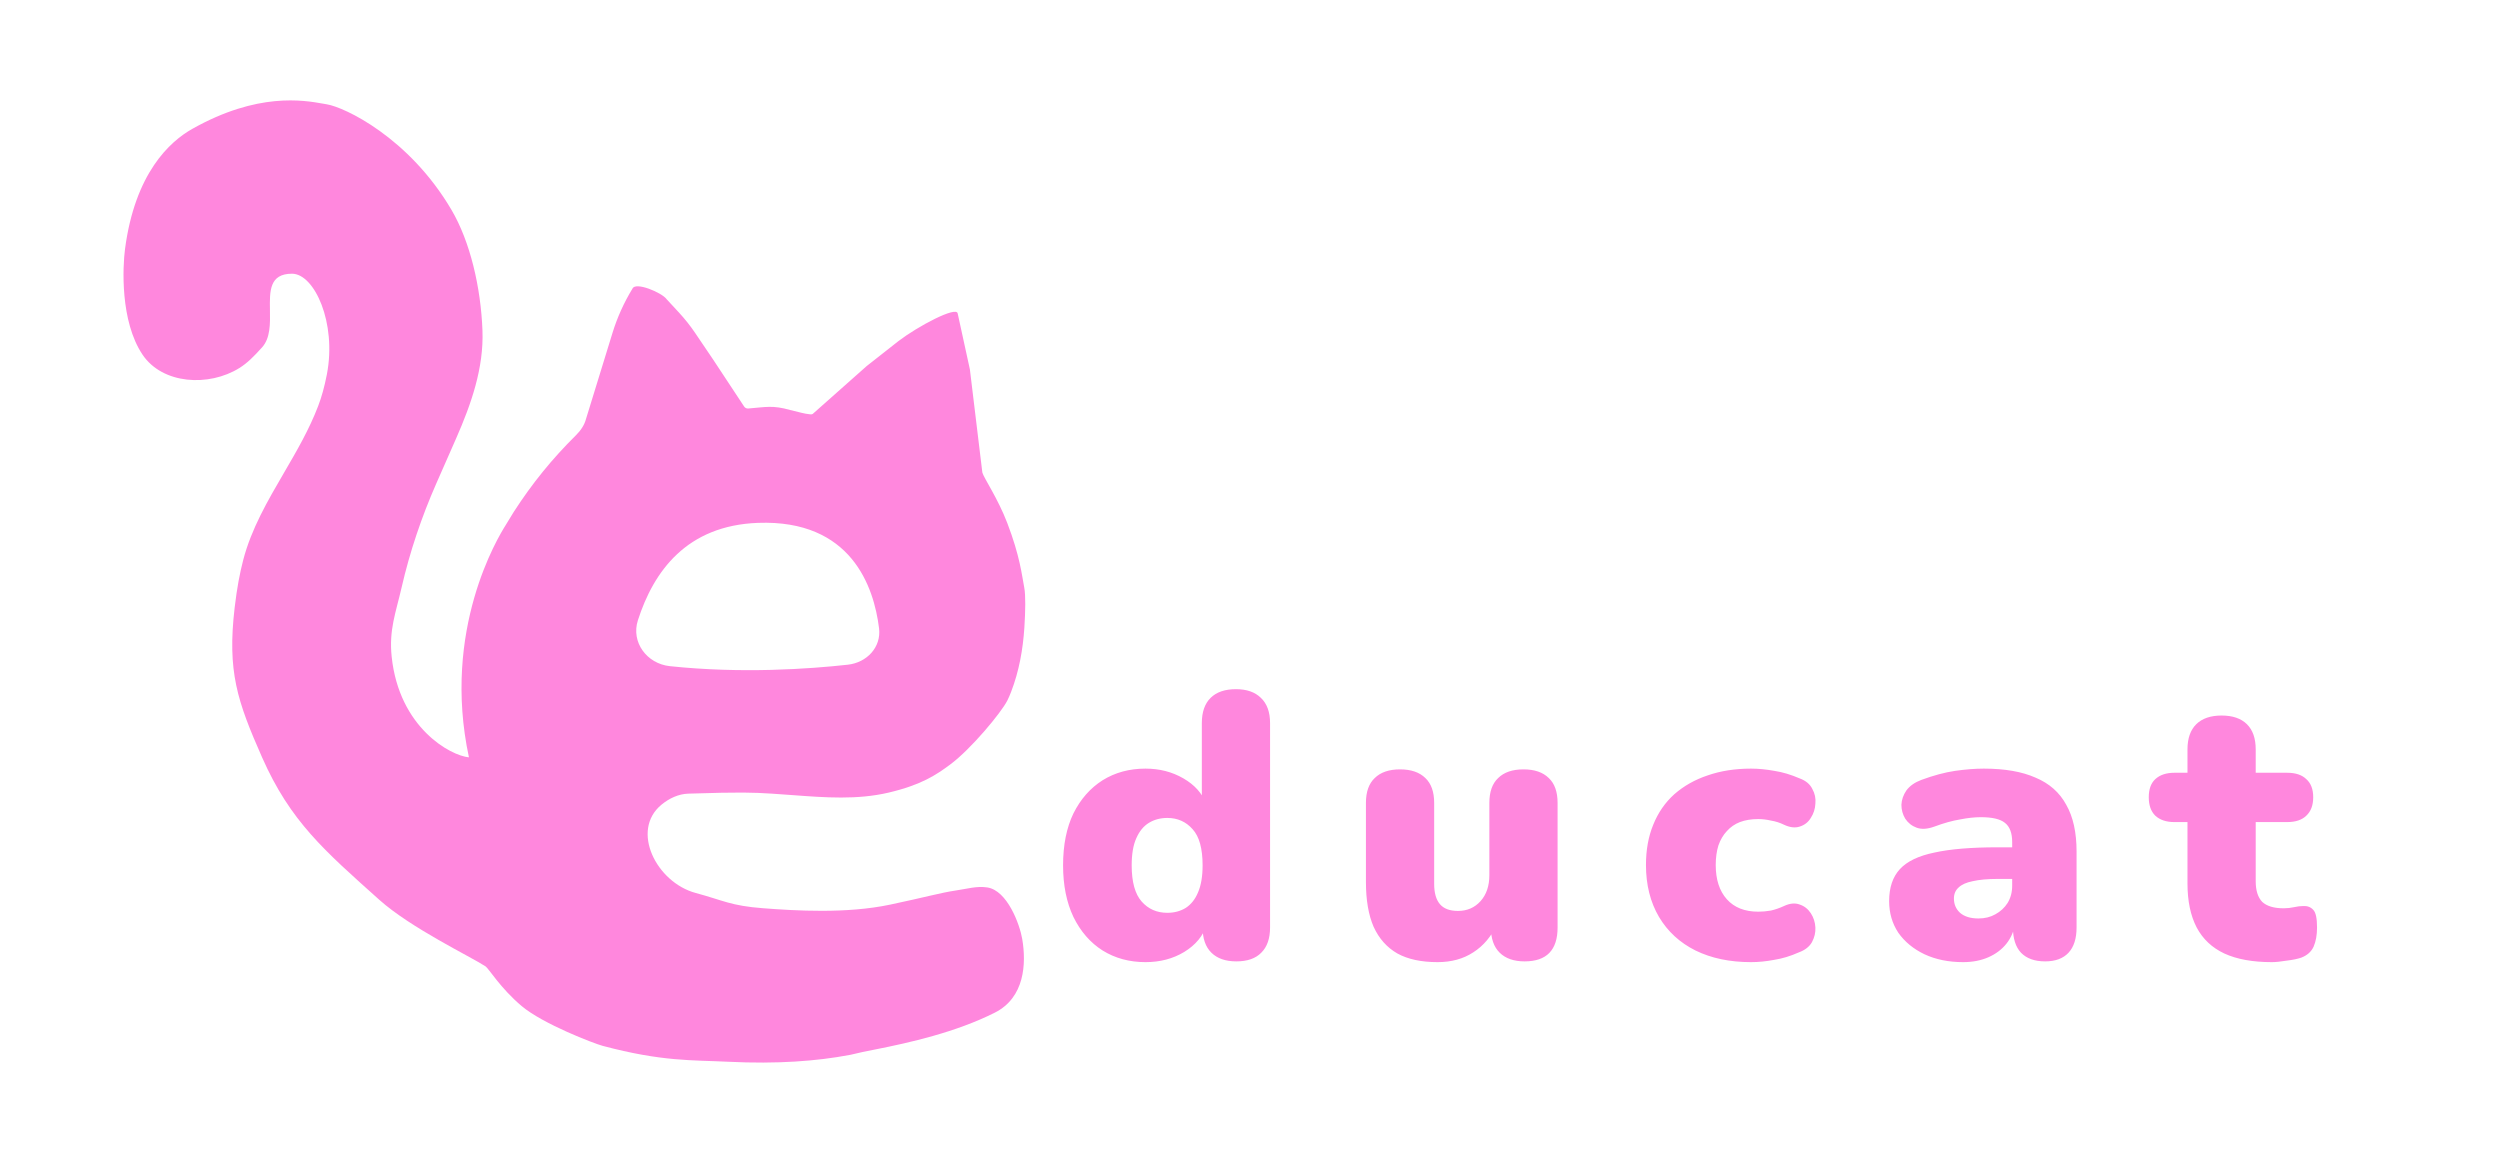
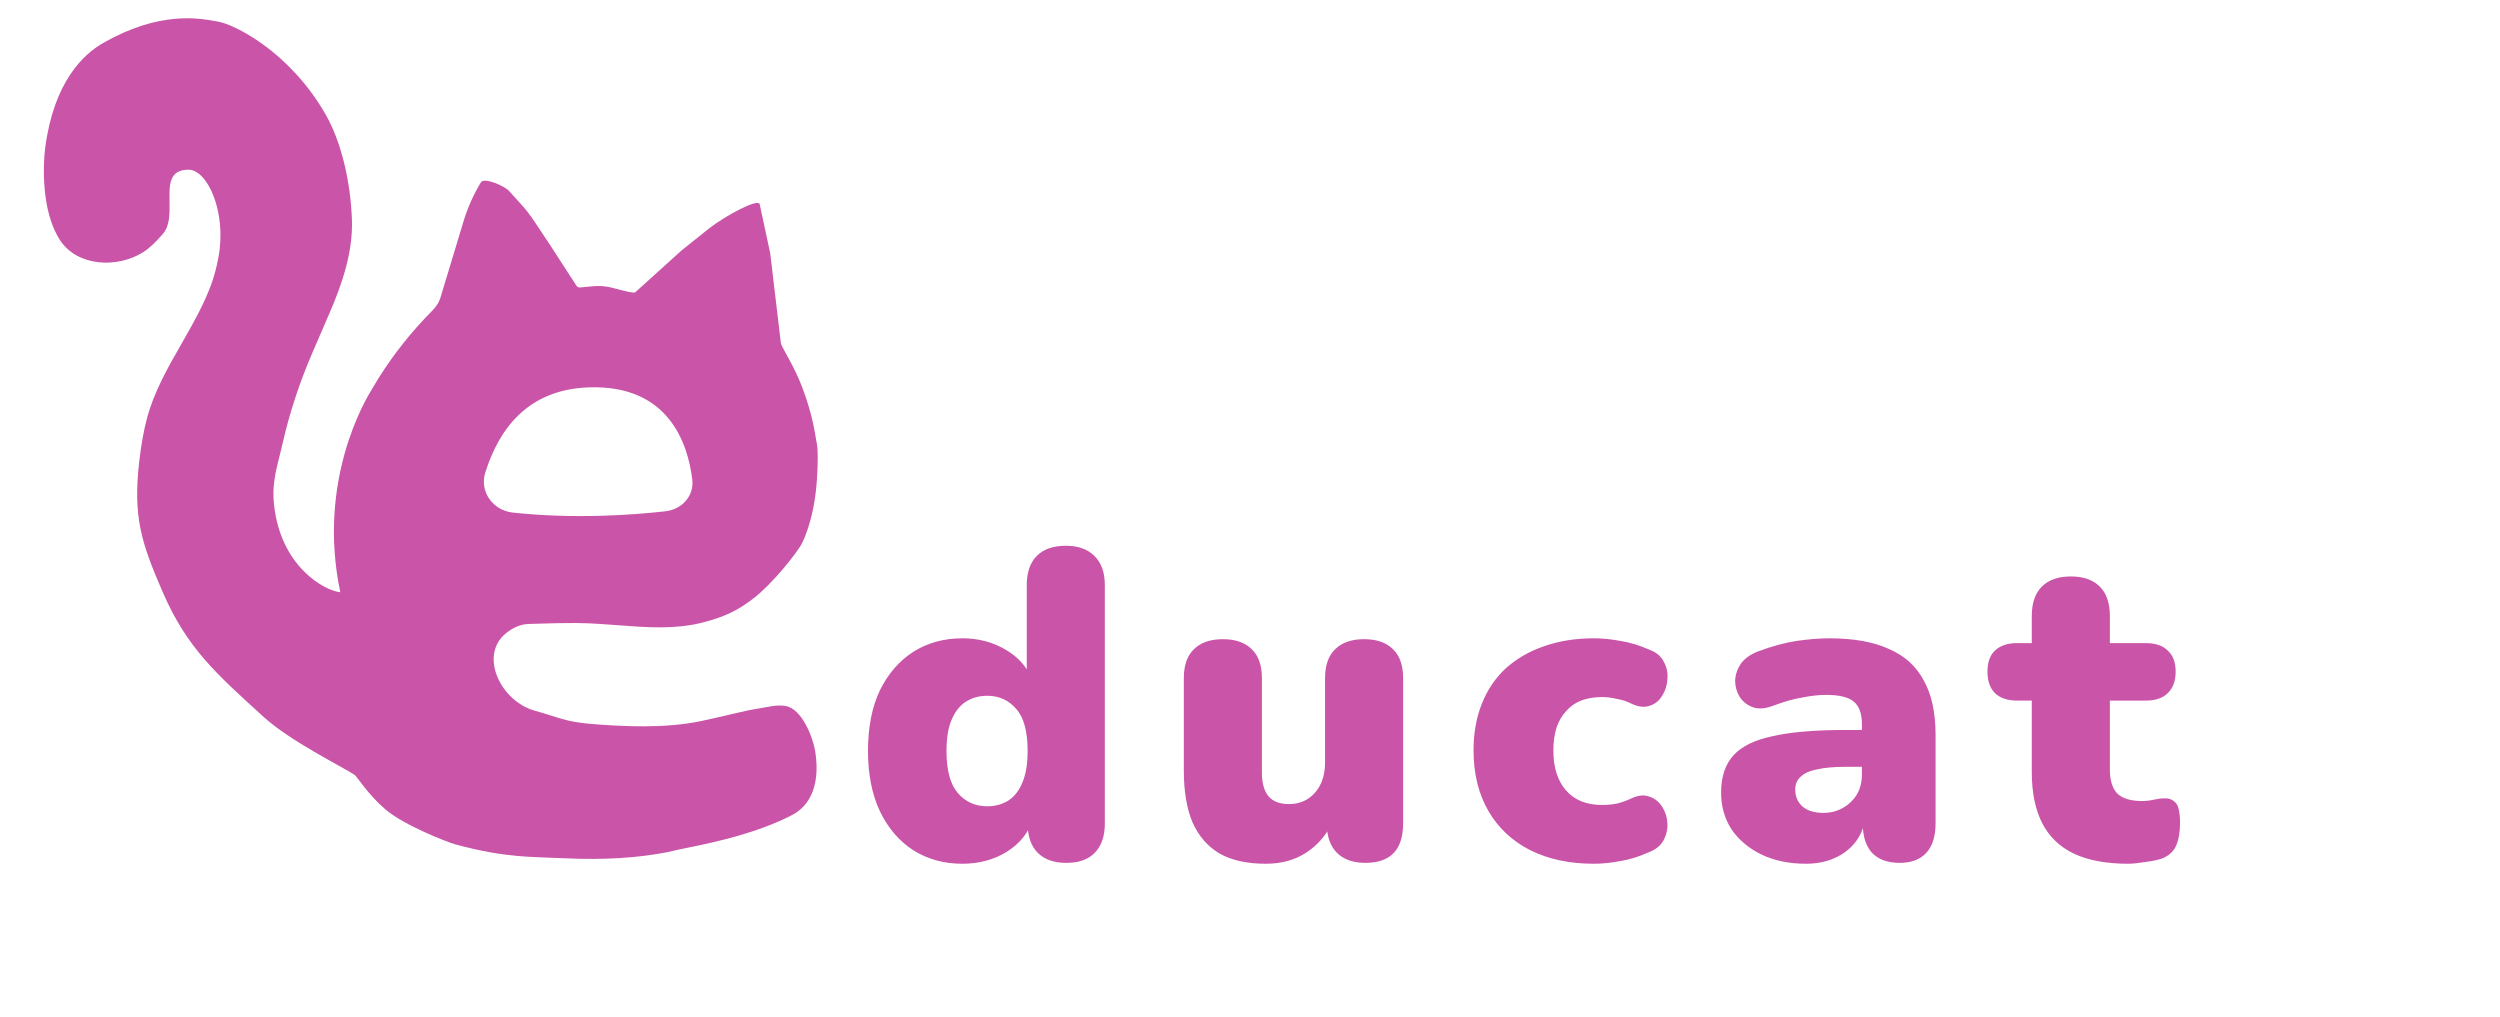
- <svg xmlns="http://www.w3.org/2000/svg" width="233" height="108" viewBox="0 0 233 108" fill="none">
-   <path fill-rule="evenodd" clip-rule="evenodd" d="M22.313 34.298C23.054 33.836 23.661 33.221 24.425 32.374C25.204 31.511 25.181 30.165 25.159 28.893C25.129 27.131 25.101 25.51 27.213 25.51C29.303 25.51 31.394 30.086 30.465 34.891C30.24 36.053 29.971 37.008 29.657 37.831C28.825 40.019 27.64 42.054 26.456 44.084C24.937 46.69 23.423 49.288 22.667 52.194C22.349 53.419 22.087 54.782 21.87 56.627C21.174 62.575 22.103 65.321 24.425 70.584C27.061 76.555 30.233 79.278 35.343 83.854C38.298 86.501 43.857 89.15 45.251 90.065C45.549 90.261 46.64 92.098 48.624 93.769C50.609 95.44 55.383 97.264 56.166 97.473C61.723 98.955 64.517 98.79 67.863 98.955C72.463 99.181 76.127 98.895 79.159 98.326L79.301 98.299C79.973 98.126 80.736 97.975 81.567 97.811C84.754 97.181 89.087 96.209 92.717 94.379C95.499 92.976 95.663 89.829 95.272 87.515C95.04 86.142 93.878 82.993 92.02 82.71C91.03 82.559 90.146 82.838 89.087 82.993C87.69 83.197 86.213 83.625 82.961 84.311C78.873 85.175 74.134 84.876 71.115 84.647C68.095 84.418 67.398 83.913 64.843 83.227C61.172 82.241 58.732 77.39 61.657 74.991C62.378 74.399 63.241 73.997 64.146 73.968C69.161 73.809 70.148 73.859 71.936 73.968C72.586 74.008 73.237 74.057 73.888 74.106C76.893 74.332 79.899 74.558 82.823 73.87C85.881 73.15 87.263 72.21 88.536 71.27C90.511 69.811 93.314 66.409 93.875 65.307C93.997 65.067 94.118 64.784 94.235 64.481C94.976 62.566 95.339 60.526 95.472 58.481C95.571 56.946 95.594 55.46 95.463 54.78C95.235 53.599 95.069 51.856 93.875 48.736C93 46.45 91.679 44.526 91.555 44.043L90.394 34.433L89.256 29.215C89.151 28.494 85.539 30.412 83.753 31.776L80.776 34.116L75.738 38.585C75.608 38.706 74.597 38.453 74.425 38.404L73.631 38.209C72.012 37.754 71.416 37.936 69.738 38.073C69.584 38.086 69.436 38.014 69.352 37.887L66.469 33.518L64.788 31.032C64.333 30.36 63.827 29.721 63.274 29.124L62.12 27.877C61.698 27.279 59.219 26.226 58.945 26.903C58.154 28.197 57.529 29.583 57.084 31.028L54.622 39.026C54.472 39.608 54.126 40.122 53.695 40.548C51.451 42.768 49.591 45.06 47.886 47.704C47.841 47.779 47.165 48.883 47.119 48.958C46.439 50.04 41.15 58.686 43.705 70.584C42.002 70.431 37.201 67.838 36.504 61.203C36.241 58.699 36.887 57.118 37.426 54.768C38.189 51.438 39.29 48.182 40.668 45.05L42.509 40.865C43.921 37.655 45.099 34.286 44.965 30.791C44.813 26.788 43.826 22.533 42.079 19.561C38.098 12.788 32.091 9.989 30.465 9.723C30.363 9.706 30.25 9.686 30.126 9.664C28.276 9.336 24.017 8.58 17.922 12.011C15.831 13.187 12.579 16.129 11.65 23.222C11.438 24.843 11.181 29.923 13.284 33.053C15.144 35.821 19.466 36.073 22.313 34.298ZM70.65 48.731C63.986 48.975 60.913 53.257 59.45 57.818C58.8 59.845 60.278 61.858 62.43 62.086C69.122 62.796 75.441 62.346 79.015 61.95C80.801 61.752 82.145 60.31 81.928 58.557C81.448 54.673 79.331 48.415 70.65 48.731Z" fill="#FF87DD" />
-   <path d="M106.759 89.671C105.259 89.671 103.925 89.308 102.758 88.583C101.615 87.858 100.71 86.817 100.043 85.46C99.4 84.103 99.079 82.501 99.079 80.653C99.079 78.758 99.4 77.144 100.043 75.811C100.71 74.477 101.615 73.448 102.758 72.723C103.925 71.997 105.259 71.635 106.759 71.635C108.069 71.635 109.248 71.939 110.296 72.547C111.344 73.155 112.046 73.939 112.404 74.898H112.011V67.389C112.011 66.359 112.285 65.576 112.832 65.038C113.38 64.5 114.166 64.231 115.19 64.231C116.19 64.231 116.964 64.5 117.512 65.038C118.084 65.576 118.37 66.359 118.37 67.389V86.443C118.37 87.472 118.096 88.256 117.548 88.794C117.024 89.332 116.25 89.601 115.226 89.601C114.226 89.601 113.452 89.332 112.904 88.794C112.356 88.256 112.082 87.472 112.082 86.443V84.443L112.475 86.162C112.142 87.215 111.439 88.069 110.367 88.724C109.319 89.355 108.117 89.671 106.759 89.671ZM108.796 85.074C109.439 85.074 110.01 84.922 110.51 84.618C111.01 84.291 111.391 83.811 111.653 83.18C111.939 82.524 112.082 81.682 112.082 80.653C112.082 79.086 111.773 77.963 111.153 77.284C110.534 76.582 109.748 76.232 108.796 76.232C108.153 76.232 107.581 76.384 107.081 76.688C106.581 76.992 106.188 77.471 105.902 78.126C105.616 78.758 105.473 79.6 105.473 80.653C105.473 82.197 105.783 83.32 106.402 84.022C107.021 84.723 107.819 85.074 108.796 85.074ZM133.985 89.671C132.461 89.671 131.211 89.402 130.234 88.864C129.258 88.303 128.52 87.472 128.019 86.373C127.543 85.273 127.305 83.881 127.305 82.197V74.828C127.305 73.799 127.579 73.027 128.127 72.512C128.674 71.974 129.46 71.705 130.484 71.705C131.508 71.705 132.294 71.974 132.842 72.512C133.39 73.027 133.664 73.799 133.664 74.828V82.372C133.664 83.215 133.842 83.846 134.2 84.267C134.557 84.688 135.117 84.899 135.879 84.899C136.736 84.899 137.439 84.595 137.986 83.987C138.534 83.378 138.808 82.571 138.808 81.565V74.828C138.808 73.799 139.082 73.027 139.63 72.512C140.178 71.974 140.963 71.705 141.988 71.705C143.012 71.705 143.798 71.974 144.345 72.512C144.893 73.027 145.167 73.799 145.167 74.828V86.443C145.167 88.548 144.143 89.601 142.095 89.601C141.094 89.601 140.32 89.332 139.773 88.794C139.225 88.256 138.951 87.472 138.951 86.443V84.408L139.523 86.127C138.999 87.273 138.26 88.151 137.308 88.759C136.379 89.367 135.271 89.671 133.985 89.671ZM163.193 89.671C161.216 89.671 159.489 89.308 158.013 88.583C156.56 87.858 155.428 86.817 154.619 85.46C153.809 84.08 153.404 82.466 153.404 80.618C153.404 79.214 153.63 77.963 154.083 76.863C154.535 75.74 155.19 74.793 156.048 74.021C156.929 73.249 157.965 72.664 159.156 72.266C160.37 71.845 161.716 71.635 163.193 71.635C163.883 71.635 164.61 71.705 165.372 71.845C166.134 71.962 166.92 72.196 167.729 72.547C168.301 72.758 168.694 73.085 168.908 73.53C169.147 73.951 169.242 74.407 169.194 74.898C169.17 75.389 169.027 75.834 168.765 76.232C168.527 76.629 168.182 76.898 167.729 77.039C167.301 77.179 166.813 77.121 166.265 76.863C165.884 76.676 165.479 76.547 165.05 76.477C164.645 76.384 164.252 76.337 163.871 76.337C163.228 76.337 162.657 76.43 162.157 76.618C161.68 76.805 161.275 77.085 160.942 77.46C160.608 77.811 160.346 78.255 160.156 78.793C159.989 79.331 159.906 79.939 159.906 80.618C159.906 81.975 160.251 83.039 160.942 83.811C161.633 84.583 162.609 84.969 163.871 84.969C164.252 84.969 164.645 84.934 165.05 84.864C165.455 84.77 165.86 84.63 166.265 84.443C166.813 84.185 167.301 84.139 167.729 84.302C168.158 84.443 168.503 84.712 168.765 85.109C169.027 85.507 169.17 85.952 169.194 86.443C169.218 86.911 169.111 87.367 168.873 87.811C168.634 88.233 168.23 88.548 167.658 88.759C166.872 89.11 166.098 89.344 165.336 89.461C164.598 89.601 163.883 89.671 163.193 89.671ZM182.962 89.671C181.605 89.671 180.402 89.425 179.354 88.934C178.33 88.443 177.52 87.776 176.925 86.934C176.353 86.069 176.067 85.086 176.067 83.987C176.067 82.723 176.401 81.729 177.068 81.004C177.735 80.279 178.806 79.764 180.283 79.46C181.759 79.132 183.724 78.969 186.177 78.969H188.142V81.916H186.177C185.249 81.916 184.475 81.986 183.855 82.127C183.26 82.244 182.819 82.443 182.533 82.723C182.248 82.981 182.105 83.32 182.105 83.741C182.105 84.279 182.295 84.723 182.676 85.074C183.081 85.425 183.653 85.601 184.391 85.601C184.987 85.601 185.51 85.472 185.963 85.215C186.439 84.957 186.82 84.606 187.106 84.162C187.392 83.694 187.535 83.156 187.535 82.548V78.477C187.535 77.635 187.309 77.039 186.856 76.688C186.427 76.337 185.677 76.161 184.605 76.161C184.034 76.161 183.391 76.232 182.676 76.372C181.962 76.489 181.164 76.711 180.283 77.039C179.64 77.273 179.092 77.308 178.64 77.144C178.187 76.98 177.83 76.699 177.568 76.302C177.33 75.904 177.211 75.471 177.211 75.003C177.234 74.535 177.389 74.091 177.675 73.67C177.985 73.249 178.449 72.921 179.068 72.688C180.211 72.266 181.259 71.986 182.212 71.845C183.188 71.705 184.082 71.635 184.891 71.635C186.844 71.635 188.452 71.915 189.714 72.477C191 73.015 191.953 73.857 192.572 75.003C193.215 76.126 193.536 77.577 193.536 79.355V86.443C193.536 87.472 193.286 88.256 192.786 88.794C192.286 89.332 191.56 89.601 190.607 89.601C189.631 89.601 188.88 89.332 188.357 88.794C187.856 88.256 187.606 87.472 187.606 86.443V85.531L187.821 86.022C187.702 86.77 187.428 87.414 186.999 87.952C186.57 88.49 186.011 88.911 185.32 89.215C184.629 89.519 183.843 89.671 182.962 89.671ZM211.733 89.671C209.947 89.671 208.47 89.402 207.303 88.864C206.16 88.326 205.302 87.519 204.731 86.443C204.159 85.343 203.873 83.975 203.873 82.337V76.618H202.659C201.897 76.618 201.301 76.419 200.873 76.021C200.468 75.623 200.265 75.05 200.265 74.302C200.265 73.553 200.468 72.992 200.873 72.617C201.301 72.22 201.897 72.021 202.659 72.021H203.873V69.845C203.873 68.816 204.147 68.032 204.695 67.494C205.243 66.956 206.029 66.687 207.053 66.687C208.077 66.687 208.863 66.956 209.411 67.494C209.958 68.032 210.232 68.816 210.232 69.845V72.021H213.162C213.948 72.021 214.543 72.22 214.948 72.617C215.377 72.992 215.591 73.553 215.591 74.302C215.591 75.05 215.377 75.623 214.948 76.021C214.543 76.419 213.948 76.618 213.162 76.618H210.232V82.127C210.232 82.992 210.435 83.636 210.84 84.057C211.268 84.454 211.935 84.653 212.84 84.653C213.174 84.653 213.495 84.618 213.805 84.548C214.114 84.478 214.4 84.443 214.662 84.443C215.043 84.419 215.353 84.536 215.591 84.794C215.829 85.028 215.948 85.577 215.948 86.443C215.948 87.145 215.841 87.741 215.627 88.233C215.412 88.7 215.031 89.04 214.483 89.25C214.15 89.367 213.698 89.461 213.126 89.531C212.554 89.624 212.09 89.671 211.733 89.671Z" fill="#FF87DD" />
+ <svg xmlns="http://www.w3.org/2000/svg" width="684" height="278" viewBox="0 0 684 278" fill="none">
+   <path fill-rule="evenodd" clip-rule="evenodd" d="M39.213 68.967C41.08 67.782 42.61 66.205 44.535 64.033C46.498 61.819 46.44 58.368 46.384 55.105C46.308 50.585 46.238 46.428 51.558 46.428C56.825 46.428 62.091 58.165 59.751 70.488C59.184 73.469 58.505 75.918 57.716 78.03C55.62 83.642 52.633 88.86 49.652 94.066C45.825 100.75 42.01 107.414 40.106 114.867C39.303 118.009 38.643 121.507 38.098 126.237C36.343 141.494 38.684 148.536 44.535 162.034C51.176 177.35 59.165 184.333 72.04 196.07C79.485 202.858 93.489 209.653 97 212C97.753 212.504 100.5 217.214 105.5 221.5C110.5 225.786 122.526 230.464 124.5 231C138.5 234.801 145.538 234.378 153.967 234.801C165.556 235.382 174.788 234.647 182.425 233.188L182.783 233.12C184.478 232.675 186.399 232.288 188.493 231.867C196.521 230.251 207.439 227.759 216.583 223.064C223.591 219.466 224.006 211.395 223.02 205.459C222.435 201.938 219.509 193.861 214.828 193.136C212.334 192.749 210.107 193.463 207.439 193.861C203.919 194.385 200.197 195.483 192.005 197.243C181.705 199.457 169.767 198.69 162.16 198.103C154.552 197.516 152.796 196.222 146.359 194.462C137.11 191.932 130.965 179.492 138.332 173.338C140.149 171.82 142.324 170.789 144.604 170.715C157.239 170.307 159.726 170.435 164.23 170.715C165.867 170.817 167.506 170.943 169.146 171.068C176.717 171.648 184.29 172.228 191.657 170.463C199.362 168.617 202.843 166.206 206.05 163.794C211.026 160.051 218.086 151.328 219.5 148.5C219.807 147.886 220.113 147.159 220.408 146.383C222.274 141.47 223.188 136.237 223.523 130.993C223.774 127.057 223.831 123.244 223.5 121.5C222.926 118.472 222.508 114 219.5 106C217.295 100.136 213.967 95.202 213.657 93.961L210.731 69.314L207.864 55.93C207.6 54.083 198.5 59 194 62.5L186.5 68.5L173.808 79.964C173.48 80.274 170.934 79.624 170.5 79.5L168.5 79C164.42 77.831 162.919 78.298 158.691 78.651C158.304 78.683 157.931 78.5 157.72 78.174L150.456 66.967L146.222 60.593C145.076 58.867 143.8 57.23 142.406 55.697L139.5 52.5C138.436 50.966 132.192 48.265 131.5 50V50C129.508 53.321 127.933 56.875 126.812 60.581L120.61 81.094C120.231 82.588 119.359 83.906 118.274 84.999C112.622 90.693 107.936 96.57 103.64 103.351C103.527 103.543 101.824 106.377 101.707 106.567C99.995 109.344 86.669 131.518 93.107 162.034C88.815 161.642 76.721 154.992 74.966 137.974C74.303 131.553 75.93 127.496 77.287 121.469C79.211 112.929 81.984 104.577 85.456 96.544L90.094 85.81C93.651 77.579 96.618 68.938 96.282 59.973C95.897 49.706 93.411 38.792 89.01 31.17C78.981 13.799 63.847 6.621 59.751 5.936C59.493 5.894 59.208 5.842 58.896 5.786C54.237 4.944 43.506 3.005 28.15 11.805C22.883 14.823 14.691 22.368 12.35 40.559C11.815 44.719 11.167 57.746 16.467 65.776C21.152 72.875 32.041 73.521 39.213 68.967ZM160.99 105.987C144.202 106.611 136.458 117.594 132.773 129.292C131.135 134.492 134.86 139.654 140.28 140.239C157.141 142.059 173.059 140.906 182.063 139.889C186.564 139.381 189.949 135.685 189.403 131.189C188.192 121.226 182.859 105.175 160.99 105.987Z" fill="#C954A8" />
+   <path d="M263.28 236.32C258.24 236.32 253.76 235.08 249.84 232.6C246 230.12 242.96 226.56 240.72 221.92C238.56 217.28 237.48 211.8 237.48 205.48C237.48 199 238.56 193.48 240.72 188.92C242.96 184.36 246 180.84 249.84 178.36C253.76 175.88 258.24 174.64 263.28 174.64C267.68 174.64 271.64 175.68 275.16 177.76C278.68 179.84 281.04 182.52 282.24 185.8H280.92V160.12C280.92 156.6 281.84 153.92 283.68 152.08C285.52 150.24 288.16 149.32 291.6 149.32C294.96 149.32 297.56 150.24 299.4 152.08C301.32 153.92 302.28 156.6 302.28 160.12V225.28C302.28 228.8 301.36 231.48 299.52 233.32C297.76 235.16 295.16 236.08 291.72 236.08C288.36 236.08 285.76 235.16 283.92 233.32C282.08 231.48 281.16 228.8 281.16 225.28V218.44L282.48 224.32C281.36 227.92 279 230.84 275.4 233.08C271.88 235.24 267.84 236.32 263.28 236.32ZM270.12 220.6C272.28 220.6 274.2 220.08 275.88 219.04C277.56 217.92 278.84 216.28 279.72 214.12C280.68 211.88 281.16 209 281.16 205.48C281.16 200.12 280.12 196.28 278.04 193.96C275.96 191.56 273.32 190.36 270.12 190.36C267.96 190.36 266.04 190.88 264.36 191.92C262.68 192.96 261.36 194.6 260.4 196.84C259.44 199 258.96 201.88 258.96 205.48C258.96 210.76 260 214.6 262.08 217C264.16 219.4 266.84 220.6 270.12 220.6ZM346.334 236.32C341.214 236.32 337.014 235.4 333.734 233.56C330.454 231.64 327.974 228.8 326.294 225.04C324.694 221.28 323.894 216.52 323.894 210.76V185.56C323.894 182.04 324.814 179.4 326.654 177.64C328.494 175.8 331.134 174.88 334.574 174.88C338.014 174.88 340.654 175.8 342.494 177.64C344.334 179.4 345.254 182.04 345.254 185.56V211.36C345.254 214.24 345.854 216.4 347.054 217.84C348.254 219.28 350.134 220 352.694 220C355.574 220 357.934 218.96 359.774 216.88C361.614 214.8 362.534 212.04 362.534 208.6V185.56C362.534 182.04 363.454 179.4 365.294 177.64C367.134 175.8 369.774 174.88 373.214 174.88C376.654 174.88 379.294 175.8 381.134 177.64C382.974 179.4 383.894 182.04 383.894 185.56V225.28C383.894 232.48 380.454 236.08 373.574 236.08C370.214 236.08 367.614 235.16 365.774 233.32C363.934 231.48 363.014 228.8 363.014 225.28V218.32L364.934 224.2C363.174 228.12 360.694 231.12 357.494 233.2C354.374 235.28 350.654 236.32 346.334 236.32ZM436.044 236.32C429.404 236.32 423.604 235.08 418.644 232.6C413.764 230.12 409.964 226.56 407.244 221.92C404.524 217.2 403.164 211.68 403.164 205.36C403.164 200.56 403.924 196.28 405.444 192.52C406.964 188.68 409.164 185.44 412.044 182.8C415.004 180.16 418.484 178.16 422.484 176.8C426.564 175.36 431.084 174.64 436.044 174.64C438.364 174.64 440.804 174.88 443.364 175.36C445.924 175.76 448.564 176.56 451.284 177.76C453.204 178.48 454.524 179.6 455.244 181.12C456.044 182.56 456.364 184.12 456.204 185.8C456.124 187.48 455.644 189 454.764 190.36C453.964 191.72 452.804 192.64 451.284 193.12C449.844 193.6 448.204 193.4 446.364 192.52C445.084 191.88 443.724 191.44 442.284 191.2C440.924 190.88 439.604 190.72 438.324 190.72C436.164 190.72 434.244 191.04 432.564 191.68C430.964 192.32 429.604 193.28 428.484 194.56C427.364 195.76 426.484 197.28 425.844 199.12C425.284 200.96 425.004 203.04 425.004 205.36C425.004 210 426.164 213.64 428.484 216.28C430.804 218.92 434.084 220.24 438.324 220.24C439.604 220.24 440.924 220.12 442.284 219.88C443.644 219.56 445.004 219.08 446.364 218.44C448.204 217.56 449.844 217.4 451.284 217.96C452.724 218.44 453.884 219.36 454.764 220.72C455.644 222.08 456.124 223.6 456.204 225.28C456.284 226.88 455.924 228.44 455.124 229.96C454.324 231.4 452.964 232.48 451.044 233.2C448.404 234.4 445.804 235.2 443.244 235.6C440.764 236.08 438.364 236.32 436.044 236.32ZM494.052 236.32C489.492 236.32 485.452 235.48 481.932 233.8C478.492 232.12 475.772 229.84 473.772 226.96C471.852 224 470.892 220.64 470.892 216.88C470.892 212.56 472.012 209.16 474.252 206.68C476.492 204.2 480.092 202.44 485.052 201.4C490.012 200.28 496.612 199.72 504.852 199.72H511.452V209.8H504.852C501.732 209.8 499.132 210.04 497.052 210.52C495.052 210.92 493.572 211.6 492.612 212.56C491.652 213.44 491.172 214.6 491.172 216.04C491.172 217.88 491.812 219.4 493.092 220.6C494.452 221.8 496.372 222.4 498.852 222.4C500.852 222.4 502.612 221.96 504.132 221.08C505.732 220.2 507.012 219 507.972 217.48C508.932 215.88 509.412 214.04 509.412 211.96V198.04C509.412 195.16 508.652 193.12 507.132 191.92C505.692 190.72 503.172 190.12 499.572 190.12C497.652 190.12 495.492 190.36 493.092 190.84C490.692 191.24 488.012 192 485.052 193.12C482.892 193.92 481.052 194.04 479.532 193.48C478.012 192.92 476.812 191.96 475.932 190.6C475.132 189.24 474.732 187.76 474.732 186.16C474.812 184.56 475.332 183.04 476.292 181.6C477.332 180.16 478.892 179.04 480.972 178.24C484.812 176.8 488.332 175.84 491.532 175.36C494.812 174.88 497.812 174.64 500.532 174.64C507.092 174.64 512.492 175.6 516.732 177.52C521.052 179.36 524.252 182.24 526.332 186.16C528.492 190 529.572 194.96 529.572 201.04V225.28C529.572 228.8 528.732 231.48 527.052 233.32C525.372 235.16 522.932 236.08 519.732 236.08C516.452 236.08 513.932 235.16 512.172 233.32C510.492 231.48 509.652 228.8 509.652 225.28V222.16L510.372 223.84C509.972 226.4 509.052 228.6 507.612 230.44C506.172 232.28 504.292 233.72 501.972 234.76C499.652 235.8 497.012 236.32 494.052 236.32ZM582.295 236.32C576.295 236.32 571.335 235.4 567.415 233.56C563.575 231.72 560.695 228.96 558.775 225.28C556.855 221.52 555.895 216.84 555.895 211.24V191.68H551.815C549.255 191.68 547.255 191 545.815 189.64C544.455 188.28 543.775 186.32 543.775 183.76C543.775 181.2 544.455 179.28 545.815 178C547.255 176.64 549.255 175.96 551.815 175.96H555.895V168.52C555.895 165 556.815 162.32 558.655 160.48C560.495 158.64 563.135 157.72 566.575 157.72C570.015 157.72 572.655 158.64 574.495 160.48C576.335 162.32 577.255 165 577.255 168.52V175.96H587.095C589.735 175.96 591.735 176.64 593.095 178C594.535 179.28 595.255 181.2 595.255 183.76C595.255 186.32 594.535 188.28 593.095 189.64C591.735 191 589.735 191.68 587.095 191.68H577.255V210.52C577.255 213.48 577.935 215.68 579.295 217.12C580.735 218.48 582.975 219.16 586.015 219.16C587.135 219.16 588.215 219.04 589.255 218.8C590.295 218.56 591.255 218.44 592.135 218.44C593.415 218.36 594.455 218.76 595.255 219.64C596.055 220.44 596.455 222.32 596.455 225.28C596.455 227.68 596.095 229.72 595.375 231.4C594.655 233 593.375 234.16 591.535 234.88C590.415 235.28 588.895 235.6 586.975 235.84C585.055 236.16 583.495 236.32 582.295 236.32Z" fill="#C954A8" />
</svg>
